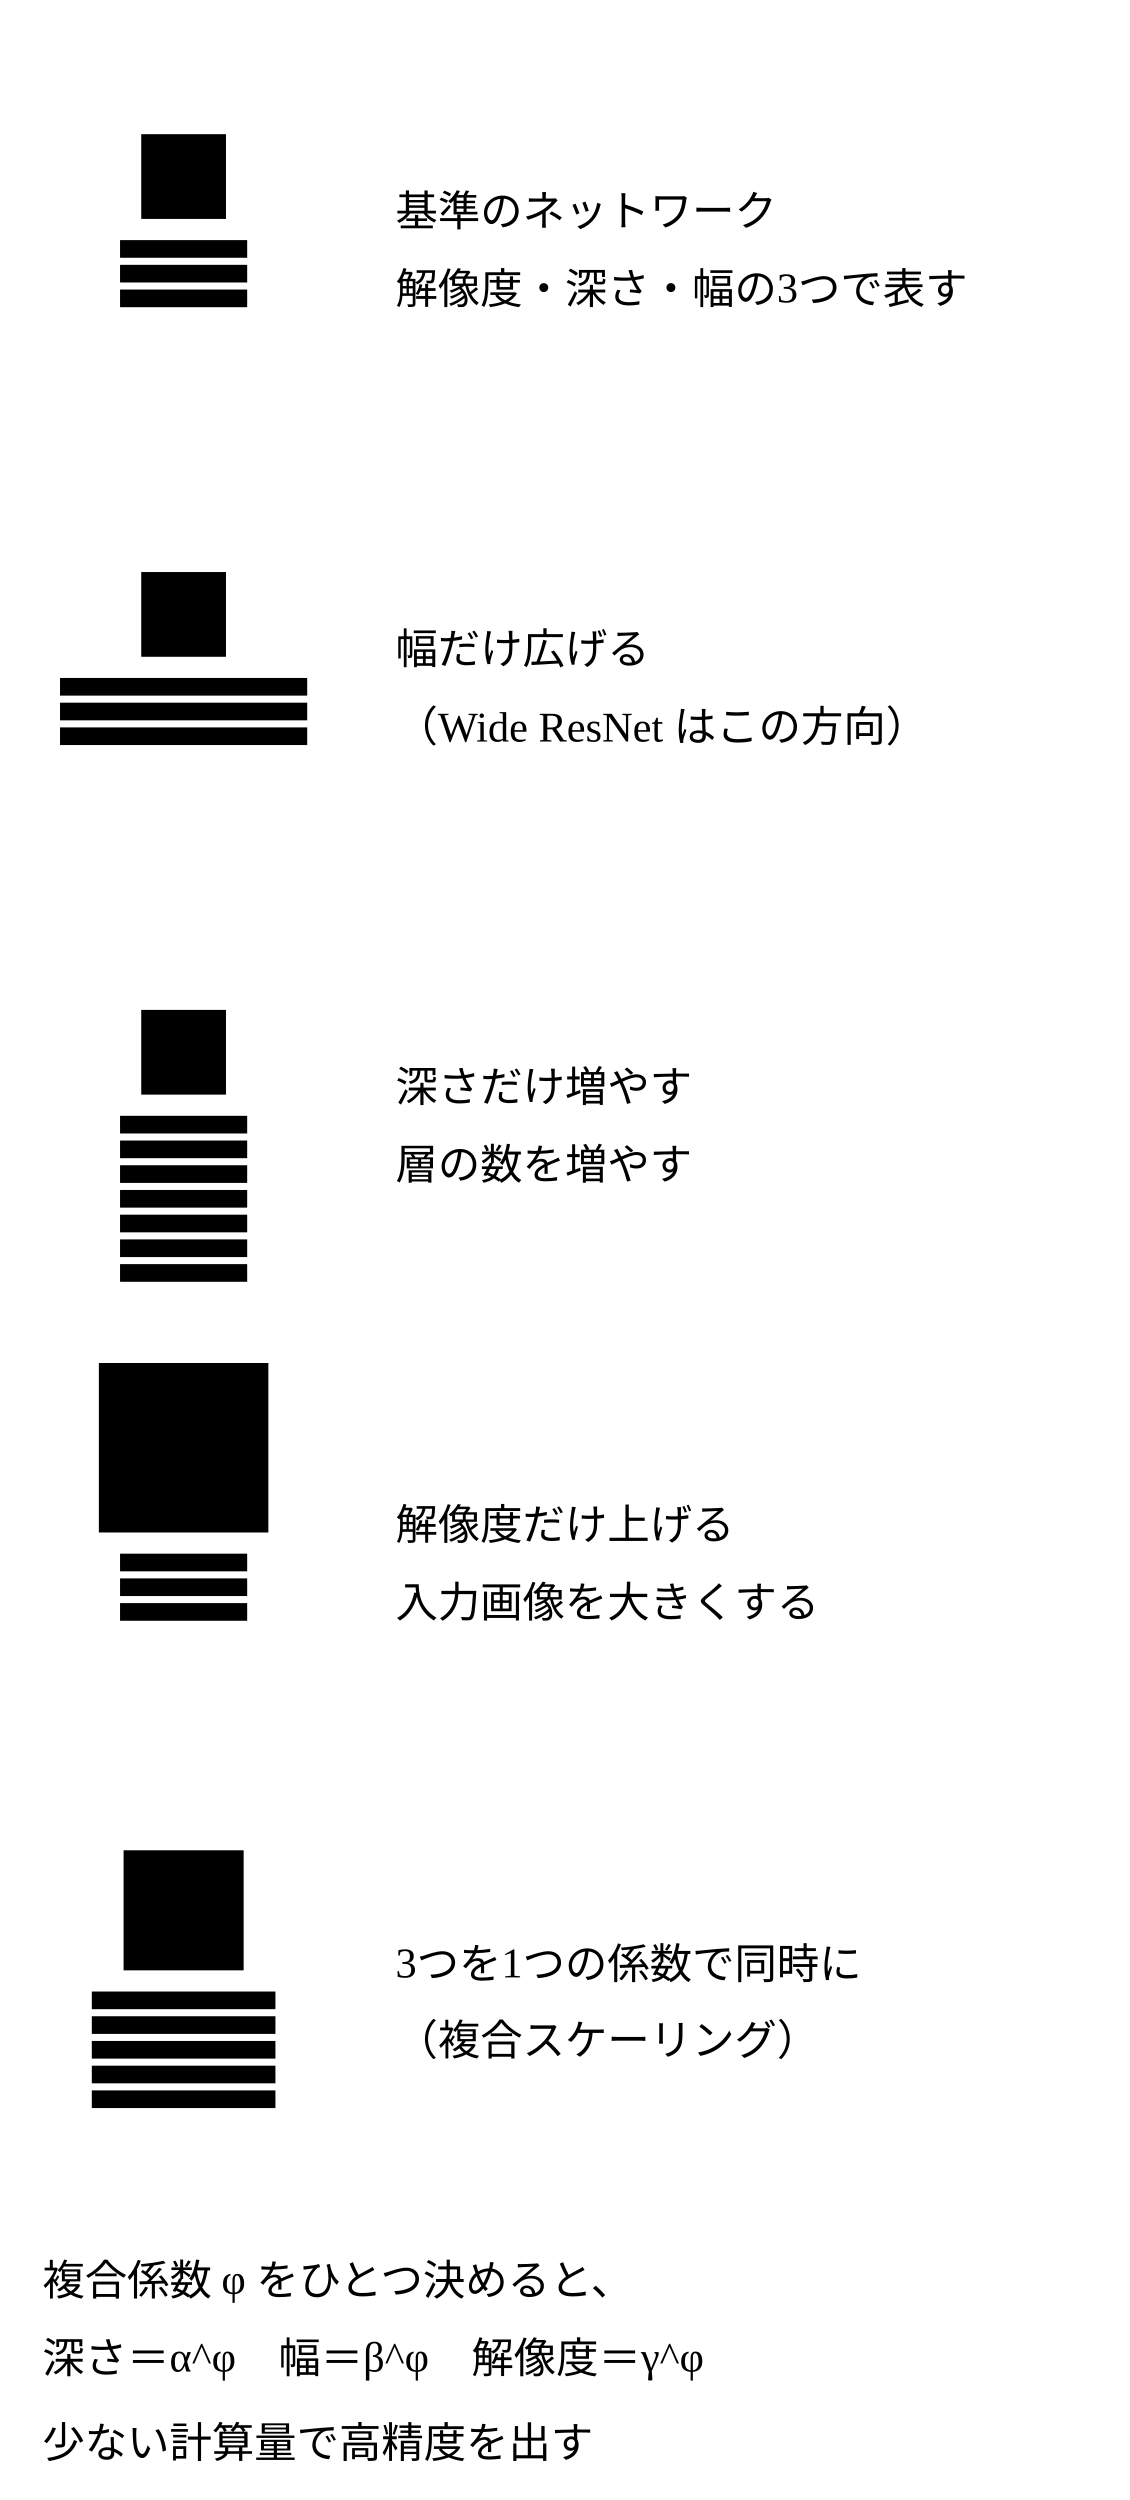
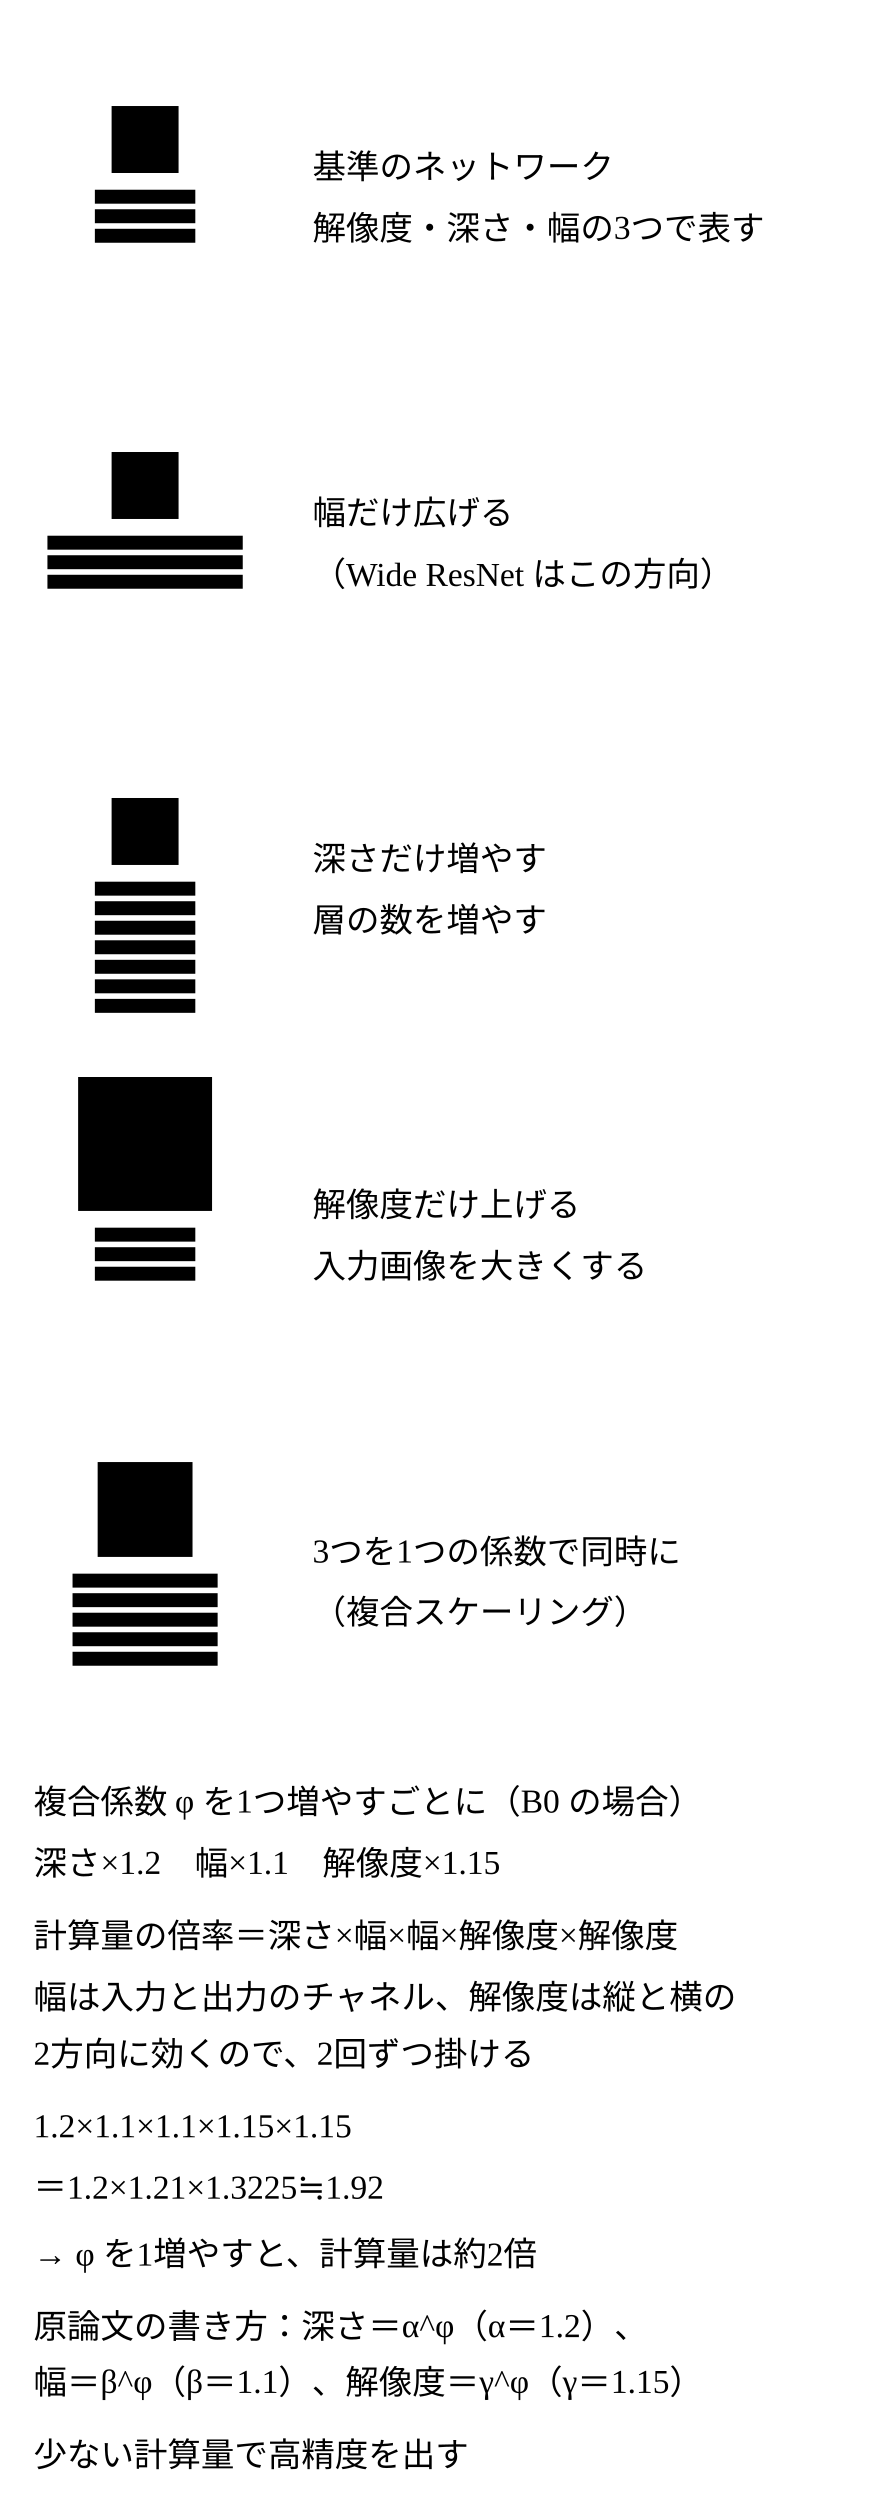
- <svg xmlns="http://www.w3.org/2000/svg" viewBox="0 0 320 708" role="img" aria-labelledby="fig-g-efficientnet-t fig-g-efficientnet-d">
+ <svg xmlns="http://www.w3.org/2000/svg" viewBox="0 0 320 896" role="img" aria-labelledby="fig-g-efficientnet-t fig-g-efficientnet-d">
  <rect x="40" y="38" width="24" height="24" class="fs sm" stroke-width="1.5" />
  <rect x="34" y="68" width="36" height="5" class="fs sm" stroke-width="1" />
  <rect x="34" y="75" width="36" height="5" class="fs sm" stroke-width="1" />
  <rect x="34" y="82" width="36" height="5" class="fs sm" stroke-width="1" />
  <text x="112" y="64" class="tb">基準のネットワーク</text>
  <text x="112" y="86" class="tm">解像度・深さ・幅の3つで表す</text>
  <line x1="12" y1="130" x2="308" y2="130" class="l sb w1" />
  <rect x="40" y="162" width="24" height="24" class="fs sm" stroke-width="1.5" />
  <rect x="17" y="192" width="70" height="5" class="fas sa" stroke-width="1" />
  <rect x="17" y="199" width="70" height="5" class="fas sa" stroke-width="1" />
  <rect x="17" y="206" width="70" height="5" class="fas sa" stroke-width="1" />
  <text x="112" y="188" class="tb">幅だけ広げる</text>
  <text x="112" y="210" class="tm">（Wide ResNet はこの方向）</text>
  <line x1="12" y1="254" x2="308" y2="254" class="l sb w1" />
  <rect x="40" y="286" width="24" height="24" class="fs sm" stroke-width="1.5" />
  <rect x="34" y="316" width="36" height="5" class="fs sm" stroke-width="1" />
  <rect x="34" y="323" width="36" height="5" class="fs sm" stroke-width="1" />
  <rect x="34" y="330" width="36" height="5" class="fs sm" stroke-width="1" />
  <rect x="34" y="337" width="36" height="5" class="fs sm" stroke-width="1" />
  <rect x="34" y="344" width="36" height="5" class="fs sm" stroke-width="1" />
  <rect x="34" y="351" width="36" height="5" class="fs sm" stroke-width="1" />
  <rect x="34" y="358" width="36" height="5" class="fs sm" stroke-width="1" />
  <line x1="76" y1="316" x2="76" y2="363" class="l sng w2" />
  <text x="112" y="312" class="tb">深さだけ増やす</text>
  <text x="112" y="334" class="tm">層の数を増やす</text>
  <line x1="12" y1="378" x2="308" y2="378" class="l sb w1" />
  <rect x="28" y="386" width="48" height="48" class="fok sok" stroke-width="1.5" />
  <rect x="34" y="440" width="36" height="5" class="fs sm" stroke-width="1" />
  <rect x="34" y="447" width="36" height="5" class="fs sm" stroke-width="1" />
  <rect x="34" y="454" width="36" height="5" class="fs sm" stroke-width="1" />
  <text x="112" y="436" class="tb">解像度だけ上げる</text>
  <text x="112" y="458" class="tm">入力画像を大きくする</text>
  <line x1="12" y1="502" x2="308" y2="502" class="l sb w1" />
  <rect x="35" y="524" width="34" height="34" class="fok sok" stroke-width="1.5" />
  <rect x="26" y="564" width="52" height="5" class="fas sa" stroke-width="1" />
  <rect x="26" y="571" width="52" height="5" class="fas sa" stroke-width="1" />
  <rect x="26" y="578" width="52" height="5" class="fas sa" stroke-width="1" />
  <rect x="26" y="585" width="52" height="5" class="fas sa" stroke-width="1" />
  <rect x="26" y="592" width="52" height="5" class="fas sa" stroke-width="1" />
  <line x1="84" y1="564" x2="84" y2="597" class="l sng w2" />
  <text x="112" y="560" class="tb ta">3つを1つの係数で同時に</text>
  <text x="112" y="582" class="tb ta">（複合スケーリング）</text>
  <line x1="12" y1="626" x2="308" y2="626" class="l sb w1" />
-   <text x="12" y="650">複合係数 φ をひとつ決めると、</text>
-   <text x="12" y="672" class="tb">深さ＝α^φ　幅＝β^φ　解像度＝γ^φ</text>
-   <text x="12" y="696" class="tm">少ない計算量で高精度を出す</text>
+   <text x="12" y="650">複合係数 φ を1つ増やすごとに（B0 の場合）</text>
+   <text x="12" y="672" class="tb">深さ×1.2　幅×1.1　解像度×1.15</text>
+   <text x="12" y="698">計算量の倍率＝深さ×幅×幅×解像度×解像度</text>
+   <text x="12" y="720" class="tm">幅は入力と出力のチャネル、解像度は縦と横の</text>
+   <text x="12" y="740" class="tm">2方向に効くので、2回ずつ掛ける</text>
+   <text x="12" y="766">1.2×1.1×1.1×1.15×1.15</text>
+   <text x="12" y="788">＝1.2×1.21×1.3225≒1.92</text>
+   <text x="12" y="812" class="tb ta">→ φ を1増やすと、計算量は約2倍</text>
+   <text x="12" y="838" class="tm">原論文の書き方：深さ＝α^φ（α＝1.2）、</text>
+   <text x="12" y="858" class="tm">幅＝β^φ（β＝1.1）、解像度＝γ^φ（γ＝1.15）</text>
+   <text x="12" y="884">少ない計算量で高精度を出す</text>
</svg>
